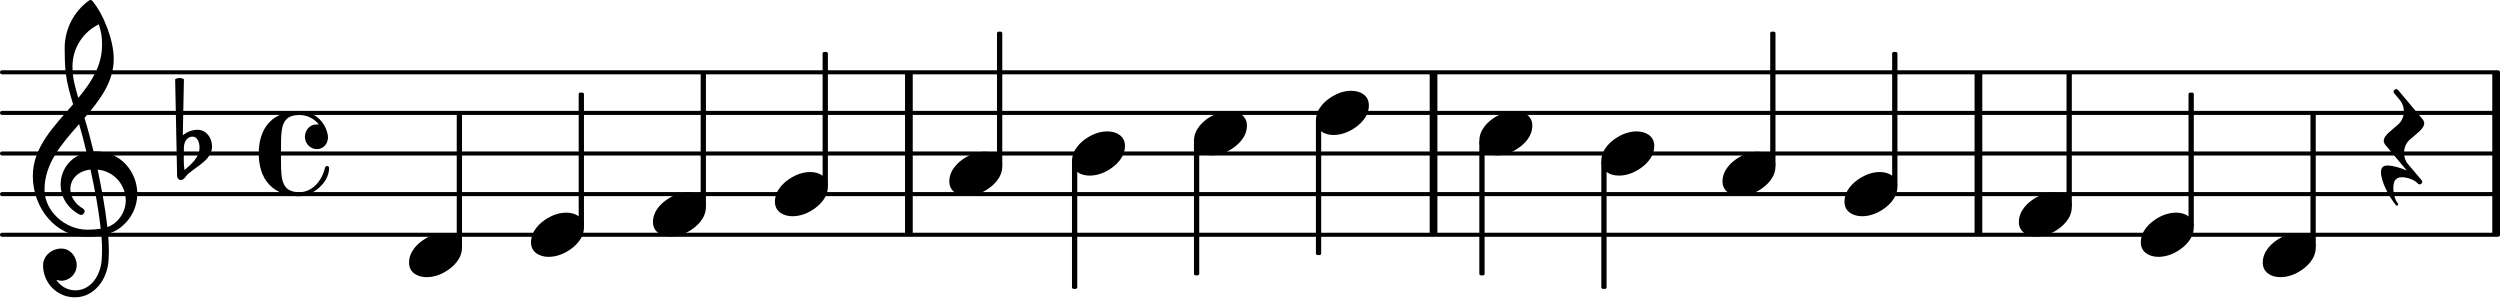
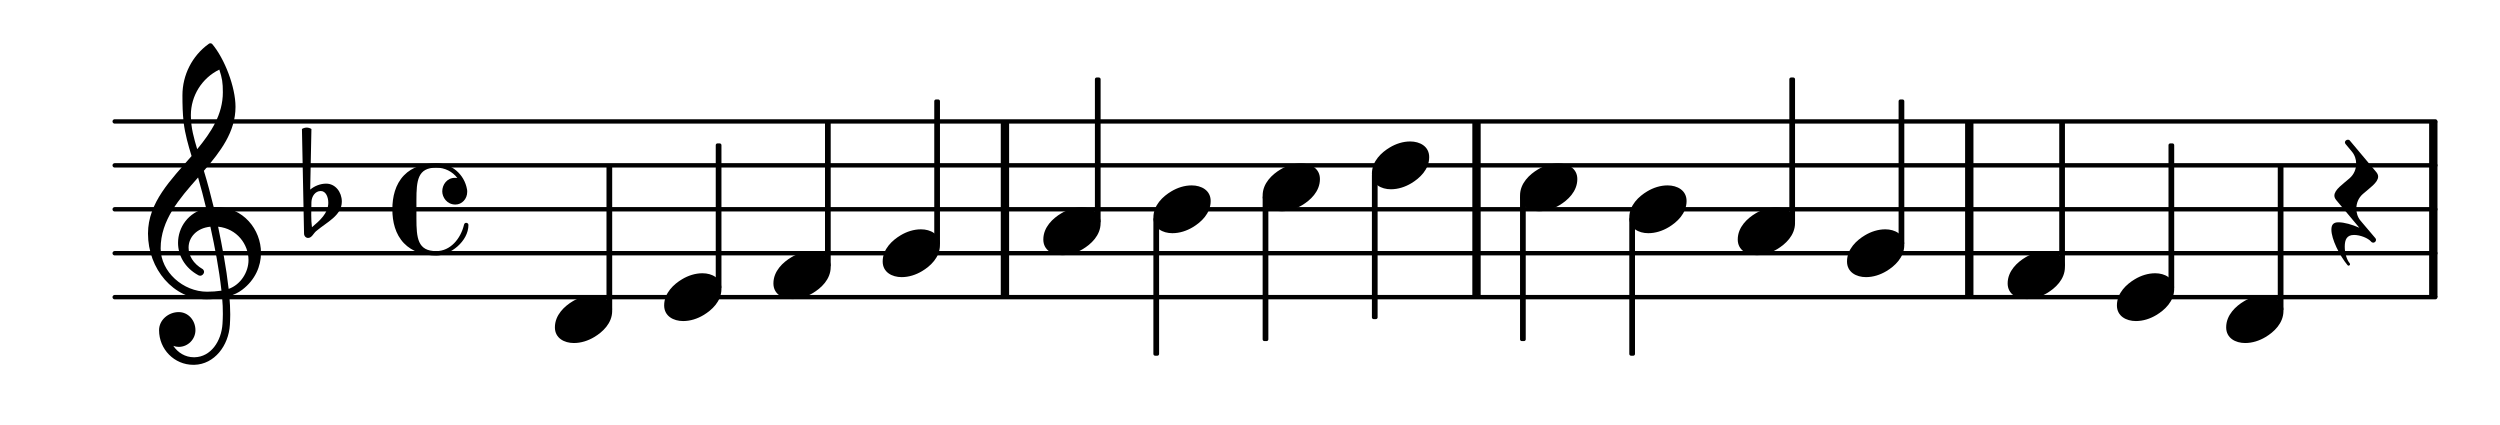
- <svg xmlns="http://www.w3.org/2000/svg" xmlns:xlink="http://www.w3.org/1999/xlink" version="1.2" width="108.153mm" height="12.862mm" viewBox="0 0 61.545 7.319" id="svg4762">
-   <defs id="defs4766" />
-   <style text="style/css" id="style4632">
+ <svg xmlns="http://www.w3.org/2000/svg" xmlns:xlink="http://www.w3.org/1999/xlink" version="1.2" width="100.00mm" height="17.00mm" viewBox="0 0 56.906 9.674">
+   <style text="style/css">
+ 
tspan { white-space: pre; }
+ 
</style>
-   <text font-family="serif" font-size="2.2px" text-anchor="start" fill="currentColor" id="text4636" x="-8.536" y="-0.985">
-     <tspan id="tspan4634" />
+   <text transform="translate(0, -0)" font-family="serif" font-size="2.2" text-anchor="start" fill="currentColor">
+     <tspan />
  </text>
-   <line stroke-linejoin="round" stroke-linecap="round" stroke-width="0.1" stroke="currentColor" x1="0.05" y1="5.779" x2="61.495" y2="5.779" id="line4638" />
-   <line stroke-linejoin="round" stroke-linecap="round" stroke-width="0.1" stroke="currentColor" x1="0.05" y1="4.779" x2="61.495" y2="4.779" id="line4640" />
-   <line stroke-linejoin="round" stroke-linecap="round" stroke-width="0.1" stroke="currentColor" x1="0.05" y1="3.779" x2="61.495" y2="3.779" id="line4642" />
-   <line stroke-linejoin="round" stroke-linecap="round" stroke-width="0.1" stroke="currentColor" x1="0.05" y1="2.779" x2="61.495" y2="2.779" id="line4644" />
-   <line stroke-linejoin="round" stroke-linecap="round" stroke-width="0.1" stroke="currentColor" x1="0.05" y1="1.779" x2="61.495" y2="1.779" id="line4646" />
-   <rect x="35.196" y="1.779" width="0.19" height="4" ry="0" fill="currentColor" id="rect4648" />
-   <rect x="48.61" y="1.779" width="0.19" height="4" ry="0" fill="currentColor" id="rect4650" />
-   <rect x="61.355" y="1.779" width="0.19" height="4" ry="0" fill="currentColor" id="rect4652" />
-   <rect x="22.28" y="1.779" width="0.19" height="4" ry="0" fill="currentColor" id="rect4654" />
-   <a style="color:inherit" xlink:href="textedit:///private/tmp/Untitled.ly:34:35:36" id="a4658" transform="translate(-14.2264,-3.8303)">
-     <path transform="matrix(0.004,0,0,-0.004,72.9335,7.6093)" d="m -23,-116 c 0,28 11,42 40,42 33,0 78,-13 119,-31 L 4,53 c -7,9 -10,17 -10,25 0,34 50,66 87,99 25,22 37,52 37,83 0,24 -8,49 -25,69 l -35,42 c -3,3 -4,7 -4,10 0,9 9,15 17,15 4,0 8,-1 11,-5 L 233,211 c 7,-9 10,-17 10,-25 0,-34 -50,-66 -87,-99 -25,-22 -37,-52 -37,-83 0,-24 7,-49 24,-69 l 84,-99 c 3,-3 4,-7 4,-10 0,-9 -8,-16 -16,-16 -4,0 -9,2 -12,6 -18,21 -63,38 -97,38 -41,0 -53,-26 -53,-67 0,-35 11,-74 28,-94 7,-8 -5,-19 -12,-11 -45,54 -92,148 -92,202 z" fill="currentColor" id="path4656" />
+   <line transform="translate(2.5607, 6.764)" stroke-linejoin="round" stroke-linecap="round" stroke-width="0.1" stroke="currentColor" x1="0.05" y1="-0" x2="52.872" y2="-0" />
+   <line transform="translate(2.5607, 5.764)" stroke-linejoin="round" stroke-linecap="round" stroke-width="0.1" stroke="currentColor" x1="0.05" y1="-0" x2="52.872" y2="-0" />
+   <line transform="translate(2.5607, 4.764)" stroke-linejoin="round" stroke-linecap="round" stroke-width="0.1" stroke="currentColor" x1="0.05" y1="-0" x2="52.872" y2="-0" />
+   <line transform="translate(2.5607, 3.764)" stroke-linejoin="round" stroke-linecap="round" stroke-width="0.1" stroke="currentColor" x1="0.05" y1="-0" x2="52.872" y2="-0" />
+   <line transform="translate(2.5607, 2.764)" stroke-linejoin="round" stroke-linecap="round" stroke-width="0.1" stroke="currentColor" x1="0.05" y1="-0" x2="52.872" y2="-0" />
+   <rect transform="translate(33.5138, 4.764)" x="0" y="-2" width="0.19" height="4" ry="0" fill="currentColor" />
+   <rect transform="translate(44.7304, 4.764)" x="0" y="-2" width="0.19" height="4" ry="0" fill="currentColor" />
+   <rect transform="translate(55.2929, 4.764)" x="0" y="-2" width="0.19" height="4" ry="0" fill="currentColor" />
+   <rect transform="translate(22.7798, 4.764)" x="0" y="-2" width="0.19" height="4" ry="0" fill="currentColor" />
+   <a style="color:inherit;" xlink:href="textedit:///tmp/temp.ly:19:36:37">
+     <path transform="translate(53.1601, 4.764) scale(0.004, -0.004)" d="M-23 -116c0 28 11 42 40 42c33 0 78 -13 119 -31l-132 158c-7 9 -10 17 -10 25c0 34 50 66 87 99c25 22 37 52 37 83c0 24 -8 49 -25 69l-35 42c-3 3 -4 7 -4 10c0 9 9 15 17 15c4 0 8 -1 11 -5l151 -180c7 -9 10 -17 10 -25c0 -34 -50 -66 -87 -99 c-25 -22 -37 -52 -37 -83c0 -24 7 -49 24 -69l84 -99c3 -3 4 -7 4 -10c0 -9 -8 -16 -16 -16c-4 0 -9 2 -12 6c-18 21 -63 38 -97 38c-41 0 -53 -26 -53 -67c0 -35 11 -74 28 -94c7 -8 -5 -19 -12 -11c-45 54 -92 148 -92 202z" fill="currentColor" />
  </a>
-   <a style="color:inherit" xlink:href="textedit:///private/tmp/Untitled.ly:34:31:32" id="a4662" transform="translate(-14.2264,-3.8303)">
-     <path transform="matrix(0.004,0,0,-0.004,66.9289,9.6093)" d="m 218,136 c 55,0 108,-28 108,-89 0,-71 -55,-121 -102,-149 -35,-21 -75,-34 -116,-34 -55,0 -108,28 -108,89 0,71 55,121 102,149 35,21 75,34 116,34 z" fill="currentColor" id="path4660" />
+   <a style="color:inherit;" xlink:href="textedit:///tmp/temp.ly:19:32:33">
+     <path transform="translate(48.186, 6.764) scale(0.004, -0.004)" d="M218 136c55 0 108 -28 108 -89c0 -71 -55 -121 -102 -149c-35 -21 -75 -34 -116 -34c-55 0 -108 28 -108 89c0 71 55 121 102 149c35 21 75 34 116 34z" fill="currentColor" />
  </a>
-   <rect x="53.877" y="2.279" width="0.13" height="3.314" ry="0.04" fill="currentColor" id="rect4664" />
-   <a style="color:inherit" xlink:href="textedit:///private/tmp/Untitled.ly:34:33:34" id="a4668" transform="translate(-14.2264,-3.8303)">
-     <path transform="matrix(0.004,0,0,-0.004,69.9312,10.1093)" d="m 218,136 c 55,0 108,-28 108,-89 0,-71 -55,-121 -102,-149 -35,-21 -75,-34 -116,-34 -55,0 -108,28 -108,89 0,71 55,121 102,149 35,21 75,34 116,34 z" fill="currentColor" id="path4666" />
+   <rect transform="translate(49.4252, 4.764)" x="-0.065" y="-1.5" width="0.13" height="3.314" ry="0.04" fill="currentColor" />
+   <a style="color:inherit;" xlink:href="textedit:///tmp/temp.ly:19:34:35">
+     <path transform="translate(50.673, 7.264) scale(0.004, -0.004)" d="M218 136c55 0 108 -28 108 -89c0 -71 -55 -121 -102 -149c-35 -21 -75 -34 -116 -34c-55 0 -108 28 -108 89c0 71 55 121 102 149c35 21 75 34 116 34z" fill="currentColor" />
  </a>
-   <rect x="56.879" y="2.779" width="0.13" height="3.314" ry="0.04" fill="currentColor" id="rect4670" />
-   <a style="color:inherit" xlink:href="textedit:///private/tmp/Untitled.ly:34:27:28" id="a4674" transform="translate(-14.2264,-3.8303)">
-     <path transform="matrix(0.004,0,0,-0.004,59.6334,8.6093)" d="m 218,136 c 55,0 108,-28 108,-89 0,-71 -55,-121 -102,-149 -35,-21 -75,-34 -116,-34 -55,0 -108,28 -108,89 0,71 55,121 102,149 35,21 75,34 116,34 z" fill="currentColor" id="path4672" />
+   <rect transform="translate(51.9123, 4.764)" x="-0.065" y="-1" width="0.13" height="3.314" ry="0.04" fill="currentColor" />
+   <a style="color:inherit;" xlink:href="textedit:///tmp/temp.ly:19:28:29">
+     <path transform="translate(42.0423, 5.764) scale(0.004, -0.004)" d="M218 136c55 0 108 -28 108 -89c0 -71 -55 -121 -102 -149c-35 -21 -75 -34 -116 -34c-55 0 -108 28 -108 89c0 71 55 121 102 149c35 21 75 34 116 34z" fill="currentColor" />
  </a>
-   <rect x="46.581" y="1.279" width="0.13" height="3.314" ry="0.04" fill="currentColor" id="rect4676" />
-   <a style="color:inherit" xlink:href="textedit:///private/tmp/Untitled.ly:34:29:30" id="a4680" transform="translate(-14.2264,-3.8303)">
-     <path transform="matrix(0.004,0,0,-0.004,63.9267,9.1093)" d="m 218,136 c 55,0 108,-28 108,-89 0,-71 -55,-121 -102,-149 -35,-21 -75,-34 -116,-34 -55,0 -108,28 -108,89 0,71 55,121 102,149 35,21 75,34 116,34 z" fill="currentColor" id="path4678" />
+   <rect transform="translate(43.2816, 4.764)" x="-0.065" y="-2.5" width="0.13" height="3.314" ry="0.04" fill="currentColor" />
+   <a style="color:inherit;" xlink:href="textedit:///tmp/temp.ly:19:30:31">
+     <path transform="translate(45.699, 6.264) scale(0.004, -0.004)" d="M218 136c55 0 108 -28 108 -89c0 -71 -55 -121 -102 -149c-35 -21 -75 -34 -116 -34c-55 0 -108 28 -108 89c0 71 55 121 102 149c35 21 75 34 116 34z" fill="currentColor" />
  </a>
-   <rect x="50.874" y="1.779" width="0.13" height="3.314" ry="0.04" fill="currentColor" id="rect4682" />
-   <a style="color:inherit" xlink:href="textedit:///private/tmp/Untitled.ly:34:9:10" id="a4686" transform="translate(-14.2264,-3.8303)">
-     <path transform="matrix(0.004,0,0,-0.004,30.3009,9.1093)" d="m 218,136 c 55,0 108,-28 108,-89 0,-71 -55,-121 -102,-149 -35,-21 -75,-34 -116,-34 -55,0 -108,28 -108,89 0,71 55,121 102,149 35,21 75,34 116,34 z" fill="currentColor" id="path4684" />
+   <rect transform="translate(46.9382, 4.764)" x="-0.065" y="-2" width="0.13" height="3.314" ry="0.04" fill="currentColor" />
+   <a style="color:inherit;" xlink:href="textedit:///tmp/temp.ly:19:10:11">
+     <path transform="translate(17.6048, 6.264) scale(0.004, -0.004)" d="M218 136c55 0 108 -28 108 -89c0 -71 -55 -121 -102 -149c-35 -21 -75 -34 -116 -34c-55 0 -108 28 -108 89c0 71 55 121 102 149c35 21 75 34 116 34z" fill="currentColor" />
  </a>
-   <rect x="17.249" y="1.779" width="0.13" height="3.314" ry="0.04" fill="currentColor" id="rect4688" />
-   <a style="color:inherit" xlink:href="textedit:///private/tmp/Untitled.ly:34:11:12" id="a4692" transform="translate(-14.2264,-3.8303)">
-     <path transform="matrix(0.004,0,0,-0.004,33.3032,8.6093)" d="m 218,136 c 55,0 108,-28 108,-89 0,-71 -55,-121 -102,-149 -35,-21 -75,-34 -116,-34 -55,0 -108,28 -108,89 0,71 55,121 102,149 35,21 75,34 116,34 z" fill="currentColor" id="path4690" />
+   <rect transform="translate(18.844, 4.764)" x="-0.065" y="-2" width="0.13" height="3.314" ry="0.04" fill="currentColor" />
+   <a style="color:inherit;" xlink:href="textedit:///tmp/temp.ly:19:12:13">
+     <path transform="translate(20.0918, 5.764) scale(0.004, -0.004)" d="M218 136c55 0 108 -28 108 -89c0 -71 -55 -121 -102 -149c-35 -21 -75 -34 -116 -34c-55 0 -108 28 -108 89c0 71 55 121 102 149c35 21 75 34 116 34z" fill="currentColor" />
  </a>
-   <rect x="20.251" y="1.279" width="0.13" height="3.314" ry="0.04" fill="currentColor" id="rect4694" />
-   <a style="color:inherit" xlink:href="textedit:///private/tmp/Untitled.ly:34:13:14" id="a4698" transform="translate(-14.2264,-3.8303)">
-     <path transform="matrix(0.004,0,0,-0.004,37.5964,8.1093)" d="m 218,136 c 55,0 108,-28 108,-89 0,-71 -55,-121 -102,-149 -35,-21 -75,-34 -116,-34 -55,0 -108,28 -108,89 0,71 55,121 102,149 35,21 75,34 116,34 z" fill="currentColor" id="path4696" />
+   <rect transform="translate(21.331, 4.764)" x="-0.065" y="-2.5" width="0.13" height="3.314" ry="0.04" fill="currentColor" />
+   <a style="color:inherit;" xlink:href="textedit:///tmp/temp.ly:19:14:15">
+     <path transform="translate(23.7485, 5.264) scale(0.004, -0.004)" d="M218 136c55 0 108 -28 108 -89c0 -71 -55 -121 -102 -149c-35 -21 -75 -34 -116 -34c-55 0 -108 28 -108 89c0 71 55 121 102 149c35 21 75 34 116 34z" fill="currentColor" />
  </a>
-   <rect x="24.544" y="0.779" width="0.13" height="3.314" ry="0.04" fill="currentColor" id="rect4700" />
-   <a style="color:inherit" xlink:href="textedit:///private/tmp/Untitled.ly:34:7:8" id="a4704" transform="translate(-14.2264,-3.8303)">
-     <path transform="matrix(0.004,0,0,-0.004,27.2986,9.6093)" d="m 218,136 c 55,0 108,-28 108,-89 0,-71 -55,-121 -102,-149 -35,-21 -75,-34 -116,-34 -55,0 -108,28 -108,89 0,71 55,121 102,149 35,21 75,34 116,34 z" fill="currentColor" id="path4702" />
+   <rect transform="translate(24.9877, 4.764)" x="-0.065" y="-3" width="0.13" height="3.314" ry="0.04" fill="currentColor" />
+   <a style="color:inherit;" xlink:href="textedit:///tmp/temp.ly:19:8:9">
+     <path transform="translate(15.1178, 6.764) scale(0.004, -0.004)" d="M218 136c55 0 108 -28 108 -89c0 -71 -55 -121 -102 -149c-35 -21 -75 -34 -116 -34c-55 0 -108 28 -108 89c0 71 55 121 102 149c35 21 75 34 116 34z" fill="currentColor" />
  </a>
-   <rect x="14.246" y="2.279" width="0.13" height="3.314" ry="0.04" fill="currentColor" id="rect4706" />
-   <rect x="26.39" y="3.965" width="0.13" height="3.147" ry="0.04" fill="currentColor" id="rect4708" />
-   <a style="color:inherit" xlink:href="textedit:///private/tmp/Untitled.ly:34:15:16" id="a4712" transform="translate(-14.2264,-3.8303)">
-     <path transform="matrix(0.004,0,0,-0.004,40.6169,7.6093)" d="m 218,136 c 55,0 108,-28 108,-89 0,-71 -55,-121 -102,-149 -35,-21 -75,-34 -116,-34 -55,0 -108,28 -108,89 0,71 55,121 102,149 35,21 75,34 116,34 z" fill="currentColor" id="path4710" />
+   <rect transform="translate(16.357, 4.764)" x="-0.065" y="-1.5" width="0.13" height="3.314" ry="0.04" fill="currentColor" />
+   <rect transform="translate(26.3188, 4.764)" x="-0.065" y="0.186" width="0.13" height="3.147" ry="0.04" fill="currentColor" />
+   <a style="color:inherit;" xlink:href="textedit:///tmp/temp.ly:19:16:17">
+     <path transform="translate(26.2538, 4.764) scale(0.004, -0.004)" d="M218 136c55 0 108 -28 108 -89c0 -71 -55 -121 -102 -149c-35 -21 -75 -34 -116 -34c-55 0 -108 28 -108 89c0 71 55 121 102 149c35 21 75 34 116 34z" fill="currentColor" />
  </a>
-   <a style="color:inherit" xlink:href="textedit:///private/tmp/Untitled.ly:34:17:18" id="a4716" transform="translate(-14.2264,-3.8303)">
-     <path transform="matrix(0.004,0,0,-0.004,43.6192,7.1093)" d="m 218,136 c 55,0 108,-28 108,-89 0,-71 -55,-121 -102,-149 -35,-21 -75,-34 -116,-34 -55,0 -108,28 -108,89 0,71 55,121 102,149 35,21 75,34 116,34 z" fill="currentColor" id="path4714" />
+   <a style="color:inherit;" xlink:href="textedit:///tmp/temp.ly:19:18:19">
+     <path transform="translate(28.7408, 4.264) scale(0.004, -0.004)" d="M218 136c55 0 108 -28 108 -89c0 -71 -55 -121 -102 -149c-35 -21 -75 -34 -116 -34c-55 0 -108 28 -108 89c0 71 55 121 102 149c35 21 75 34 116 34z" fill="currentColor" />
  </a>
-   <rect x="11.244" y="2.779" width="0.13" height="3.314" ry="0.04" fill="currentColor" id="rect4718" />
-   <a style="color:inherit" xlink:href="textedit:///private/tmp/Untitled.ly:34:2:3" id="a4722" transform="translate(-14.2264,-3.8303)">
-     <path transform="matrix(0.004,0,0,-0.004,24.2964,10.1093)" d="m 218,136 c 55,0 108,-28 108,-89 0,-71 -55,-121 -102,-149 -35,-21 -75,-34 -116,-34 -55,0 -108,28 -108,89 0,71 55,121 102,149 35,21 75,34 116,34 z" fill="currentColor" id="path4720" />
+   <rect transform="translate(13.87, 4.764)" x="-0.065" y="-1" width="0.13" height="3.314" ry="0.04" fill="currentColor" />
+   <a style="color:inherit;" xlink:href="textedit:///tmp/temp.ly:19:6:7">
+     <path transform="translate(12.6308, 7.264) scale(0.004, -0.004)" d="M218 136c55 0 108 -28 108 -89c0 -71 -55 -121 -102 -149c-35 -21 -75 -34 -116 -34c-55 0 -108 28 -108 89c0 71 55 121 102 149c35 21 75 34 116 34z" fill="currentColor" />
  </a>
-   <path d="M 1.864,7.319 H 1.84 c -0.432,0 -0.78,-0.352 -0.78,-0.788 0,-0.232 0.212,-0.412 0.448,-0.412 0.216,0 0.38,0.188 0.38,0.412 0,0.208 -0.172,0.38 -0.38,0.38 -0.044,0 -0.084,-0.008 -0.124,-0.024 0.104,0.156 0.272,0.26 0.468,0.26 H 1.868 Z M 2.644,5.591 C 2.916,5.495 3.096,5.211 3.096,4.935 3.096,4.575 2.832,4.219 2.404,4.175 2.5,4.639 2.588,5.099 2.644,5.591 Z M 1.096,4.667 c 0,0.54 0.516,0.988 1.056,0.988 0.112,0 0.22,-0.008 0.328,-0.024 C 2.424,5.123 2.332,4.651 2.228,4.175 1.912,4.207 1.732,4.419 1.732,4.651 c 0,0.176 0.1,0.364 0.324,0.492 0.02,0.02 0.028,0.04 0.028,0.06 0,0.044 -0.04,0.088 -0.088,0.088 C 1.984,5.291 1.972,5.287 1.96,5.283 1.64,5.111 1.492,4.823 1.492,4.543 1.492,4.191 1.724,3.847 2.132,3.755 2.076,3.523 2.016,3.287 1.948,3.055 1.52,3.539 1.096,4.027 1.096,4.667 Z M 2.14,5.827 C 1.388,5.827 0.808,5.139 0.808,4.331 0.808,3.623 1.332,3.107 1.8,2.567 1.724,2.319 1.652,2.067 1.62,1.807 1.596,1.599 1.592,1.391 1.592,1.183 c 0,-0.46 0.22,-0.896 0.596,-1.168 0.024,-0.02 0.056,-0.02 0.08,0 0.284,0.336 0.532,0.98 0.532,1.432 0,0.572 -0.344,1.02 -0.72,1.456 0.084,0.272 0.156,0.552 0.224,0.828 0.016,0 0.036,-0.004 0.052,-0.004 0.62,0 1.024,0.512 1.024,1.044 0,0.304 -0.132,0.616 -0.428,0.84 C 2.864,5.679 2.764,5.723 2.66,5.755 2.672,5.895 2.68,6.035 2.68,6.175 2.68,6.251 2.676,6.331 2.672,6.407 2.644,6.883 2.32,7.307 1.864,7.319 L 1.868,7.147 C 2.24,7.139 2.48,6.779 2.504,6.383 2.508,6.311 2.512,6.235 2.512,6.163 2.512,6.039 2.508,5.919 2.496,5.795 2.38,5.815 2.264,5.827 2.14,5.827 Z M 2.512,1.115 c 0,-0.22 -0.016,-0.316 -0.08,-0.516 -0.396,0.192 -0.648,0.596 -0.648,1.036 0,0.296 0.072,0.532 0.144,0.776 0.32,-0.388 0.584,-0.792 0.584,-1.296 z" fill="currentColor" id="path4724" style="stroke-width:0.004" />
-   <a style="color:inherit" xlink:href="textedit:///private/tmp/Untitled.ly:32:2:3" id="a4728" transform="translate(-14.2264,-3.8303)">
-     <path transform="matrix(0.004,0,0,-0.004,18.6464,7.6093)" d="m 27,41 -1,-66 v -11 c 0,-22 1,-44 4,-66 45,38 93,80 93,139 0,33 -14,67 -43,67 C 49,104 28,74 27,41 Z m -42,-179 -12,595 c 8,5 18,8 27,8 9,0 19,-3 27,-8 L 20,112 c 25,21 58,34 91,34 52,0 89,-48 89,-102 0,-80 -86,-117 -147,-169 -15,-13 -24,-38 -45,-38 -13,0 -23,11 -23,25 z" fill="currentColor" id="path4726" />
+   <path transform="translate(3.3607, 5.764) scale(0.004, -0.004)" d="M266 -635h-6c-108 0 -195 88 -195 197c0 58 53 103 112 103c54 0 95 -47 95 -103c0 -52 -43 -95 -95 -95c-11 0 -21 2 -31 6c26 -39 68 -65 117 -65h4zM461 -203c68 24 113 95 113 164c0 90 -66 179 -173 190c24 -116 46 -231 60 -354zM74 28c0 -135 129 -247 264 -247 c28 0 55 2 82 6c-14 127 -37 245 -63 364c-79 -8 -124 -61 -124 -119c0 -44 25 -91 81 -123c5 -5 7 -10 7 -15c0 -11 -10 -22 -22 -22c-3 0 -6 1 -9 2c-80 43 -117 115 -117 185c0 88 58 174 160 197c-14 58 -29 117 -46 175c-107 -121 -213 -243 -213 -403zM335 -262 c-188 0 -333 172 -333 374c0 177 131 306 248 441c-19 62 -37 125 -45 190c-6 52 -7 104 -7 156c0 115 55 224 149 292c6 5 14 5 20 0c71 -84 133 -245 133 -358c0 -143 -86 -255 -180 -364c21 -68 39 -138 56 -207c4 0 9 1 13 1c155 0 256 -128 256 -261 c0 -76 -33 -154 -107 -210c-22 -17 -47 -28 -73 -36c3 -35 5 -70 5 -105c0 -19 -1 -39 -2 -58c-7 -119 -88 -225 -202 -228l1 43c93 2 153 92 159 191c1 18 2 37 2 55c0 31 -1 61 -4 92c-29 -5 -58 -8 -89 -8zM428 916c0 55 -4 79 -20 129c-99 -48 -162 -149 -162 -259 c0 -74 18 -133 36 -194c80 97 146 198 146 324z" fill="currentColor" />
+   <a style="color:inherit;" xlink:href="textedit:///tmp/temp.ly:18:4:5">
+     <path transform="translate(6.9808, 4.764) scale(0.004, -0.004)" d="M27 41l-1 -66v-11c0 -22 1 -44 4 -66c45 38 93 80 93 139c0 33 -14 67 -43 67c-31 0 -52 -30 -53 -63zM-15 -138l-12 595c8 5 18 8 27 8s19 -3 27 -8l-7 -345c25 21 58 34 91 34c52 0 89 -48 89 -102c0 -80 -86 -117 -147 -169c-15 -13 -24 -38 -45 -38 c-13 0 -23 11 -23 25z" fill="currentColor" />
  </a>
-   <path d="m 7.806,3.671 c -0.196,0 -0.3,-0.168 -0.3,-0.3 0,-0.152 0.108,-0.308 0.288,-0.308 0.016,0 0.036,0 0.056,0.004 C 7.738,2.919 7.562,2.831 7.37,2.831 6.946,2.831 6.918,3.123 6.918,3.575 v 0.204 0.204 c 0,0.452 0.028,0.748 0.452,0.748 0.32,0 0.556,-0.28 0.632,-0.604 0.008,-0.028 0.028,-0.04 0.048,-0.04 0.024,0 0.052,0.016 0.052,0.048 0,0.376 -0.42,0.696 -0.732,0.696 C 7.098,4.831 6.822,4.747 6.634,4.551 6.438,4.347 6.37,4.063 6.37,3.779 6.37,3.495 6.438,3.211 6.634,3.007 6.822,2.811 7.098,2.731 7.37,2.731 c 0.348,0 0.64,0.252 0.7,0.596 0.004,0.02 0.004,0.04 0.004,0.056 0,0.16 -0.12,0.288 -0.268,0.288 z" fill="currentColor" id="path4730" style="stroke-width:0.004" />
-   <rect x="29.393" y="3.465" width="0.13" height="3.314" ry="0.04" fill="currentColor" id="rect4732" />
-   <a style="color:inherit" xlink:href="textedit:///private/tmp/Untitled.ly:34:23:24" id="a4736" transform="translate(-14.2264,-3.8303)">
-     <path transform="matrix(0.004,0,0,-0.004,53.6472,7.6093)" d="m 218,136 c 55,0 108,-28 108,-89 0,-71 -55,-121 -102,-149 -35,-21 -75,-34 -116,-34 -55,0 -108,28 -108,89 0,71 55,121 102,149 35,21 75,34 116,34 z" fill="currentColor" id="path4734" />
+   <path transform="translate(8.9308, 4.764) scale(0.004, -0.004)" d="M359 27c-49 0 -75 42 -75 75c0 38 27 77 72 77c4 0 9 0 14 -1c-28 37 -72 59 -120 59c-106 0 -113 -73 -113 -186v-51v-51c0 -113 7 -187 113 -187c80 0 139 70 158 151c2 7 7 10 12 10c6 0 13 -4 13 -12c0 -94 -105 -174 -183 -174c-68 0 -137 21 -184 70 c-49 51 -66 122 -66 193s17 142 66 193c47 49 116 69 184 69c87 0 160 -63 175 -149c1 -5 1 -10 1 -14c0 -40 -30 -72 -67 -72z" fill="currentColor" />
+   <rect transform="translate(28.8058, 4.764)" x="-0.065" y="-0.314" width="0.13" height="3.314" ry="0.04" fill="currentColor" />
+   <a style="color:inherit;" xlink:href="textedit:///tmp/temp.ly:19:24:25">
+     <path transform="translate(37.0865, 4.764) scale(0.004, -0.004)" d="M218 136c55 0 108 -28 108 -89c0 -71 -55 -121 -102 -149c-35 -21 -75 -34 -116 -34c-55 0 -108 28 -108 89c0 71 55 121 102 149c35 21 75 34 116 34z" fill="currentColor" />
  </a>
-   <rect x="39.421" y="3.965" width="0.13" height="3.147" ry="0.04" fill="currentColor" id="rect4738" />
-   <a style="color:inherit" xlink:href="textedit:///private/tmp/Untitled.ly:34:25:26" id="a4742" transform="translate(-14.2264,-3.8303)">
-     <path transform="matrix(0.004,0,0,-0.004,56.6312,8.1093)" d="m 218,136 c 55,0 108,-28 108,-89 0,-71 -55,-121 -102,-149 -35,-21 -75,-34 -116,-34 -55,0 -108,28 -108,89 0,71 55,121 102,149 35,21 75,34 116,34 z" fill="currentColor" id="path4740" />
+   <rect transform="translate(37.1515, 4.764)" x="-0.065" y="0.186" width="0.13" height="3.147" ry="0.04" fill="currentColor" />
+   <a style="color:inherit;" xlink:href="textedit:///tmp/temp.ly:19:26:27">
+     <path transform="translate(39.5553, 5.264) scale(0.004, -0.004)" d="M218 136c55 0 108 -28 108 -89c0 -71 -55 -121 -102 -149c-35 -21 -75 -34 -116 -34c-55 0 -108 28 -108 89c0 71 55 121 102 149c35 21 75 34 116 34z" fill="currentColor" />
  </a>
-   <rect x="43.579" y="0.779" width="0.13" height="3.314" ry="0.04" fill="currentColor" id="rect4744" />
-   <rect x="32.395" y="2.965" width="0.13" height="3.314" ry="0.04" fill="currentColor" id="rect4746" />
-   <a style="color:inherit" xlink:href="textedit:///private/tmp/Untitled.ly:34:21:22" id="a4750" transform="translate(-14.2264,-3.8303)">
-     <path transform="matrix(0.004,0,0,-0.004,50.6449,7.1093)" d="m 218,136 c 55,0 108,-28 108,-89 0,-71 -55,-121 -102,-149 -35,-21 -75,-34 -116,-34 -55,0 -108,28 -108,89 0,71 55,121 102,149 35,21 75,34 116,34 z" fill="currentColor" id="path4748" />
+   <rect transform="translate(40.7945, 4.764)" x="-0.065" y="-3" width="0.13" height="3.314" ry="0.04" fill="currentColor" />
+   <rect transform="translate(31.2928, 4.764)" x="-0.065" y="-0.814" width="0.13" height="3.314" ry="0.04" fill="currentColor" />
+   <a style="color:inherit;" xlink:href="textedit:///tmp/temp.ly:19:22:23">
+     <path transform="translate(34.5995, 4.264) scale(0.004, -0.004)" d="M218 136c55 0 108 -28 108 -89c0 -71 -55 -121 -102 -149c-35 -21 -75 -34 -116 -34c-55 0 -108 28 -108 89c0 71 55 121 102 149c35 21 75 34 116 34z" fill="currentColor" />
  </a>
-   <a style="color:inherit" xlink:href="textedit:///private/tmp/Untitled.ly:34:19:20" id="a4754" transform="translate(-14.2264,-3.8303)">
-     <path transform="matrix(0.004,0,0,-0.004,46.6214,6.6093)" d="m 218,136 c 55,0 108,-28 108,-89 0,-71 -55,-121 -102,-149 -35,-21 -75,-34 -116,-34 -55,0 -108,28 -108,89 0,71 55,121 102,149 35,21 75,34 116,34 z" fill="currentColor" id="path4752" />
+   <a style="color:inherit;" xlink:href="textedit:///tmp/temp.ly:19:20:21">
+     <path transform="translate(31.2278, 3.764) scale(0.004, -0.004)" d="M218 136c55 0 108 -28 108 -89c0 -71 -55 -121 -102 -149c-35 -21 -75 -34 -116 -34c-55 0 -108 28 -108 89c0 71 55 121 102 149c35 21 75 34 116 34z" fill="currentColor" />
  </a>
-   <rect x="36.418" y="3.465" width="0.13" height="3.314" ry="0.04" fill="currentColor" id="rect4756" />
-   <text font-family="serif" font-size="2.2px" text-anchor="start" fill="currentColor" id="text4760" x="45.524" y="161.765">
-     <tspan id="tspan4758" />
+   <rect transform="translate(34.6645, 4.764)" x="-0.065" y="-0.314" width="0.13" height="3.314" ry="0.04" fill="currentColor" />
+   <text transform="translate(28.4528, 9.6739)" font-family="serif" font-size="2.2" text-anchor="start" fill="currentColor">
+     <tspan />
  </text>
</svg>
